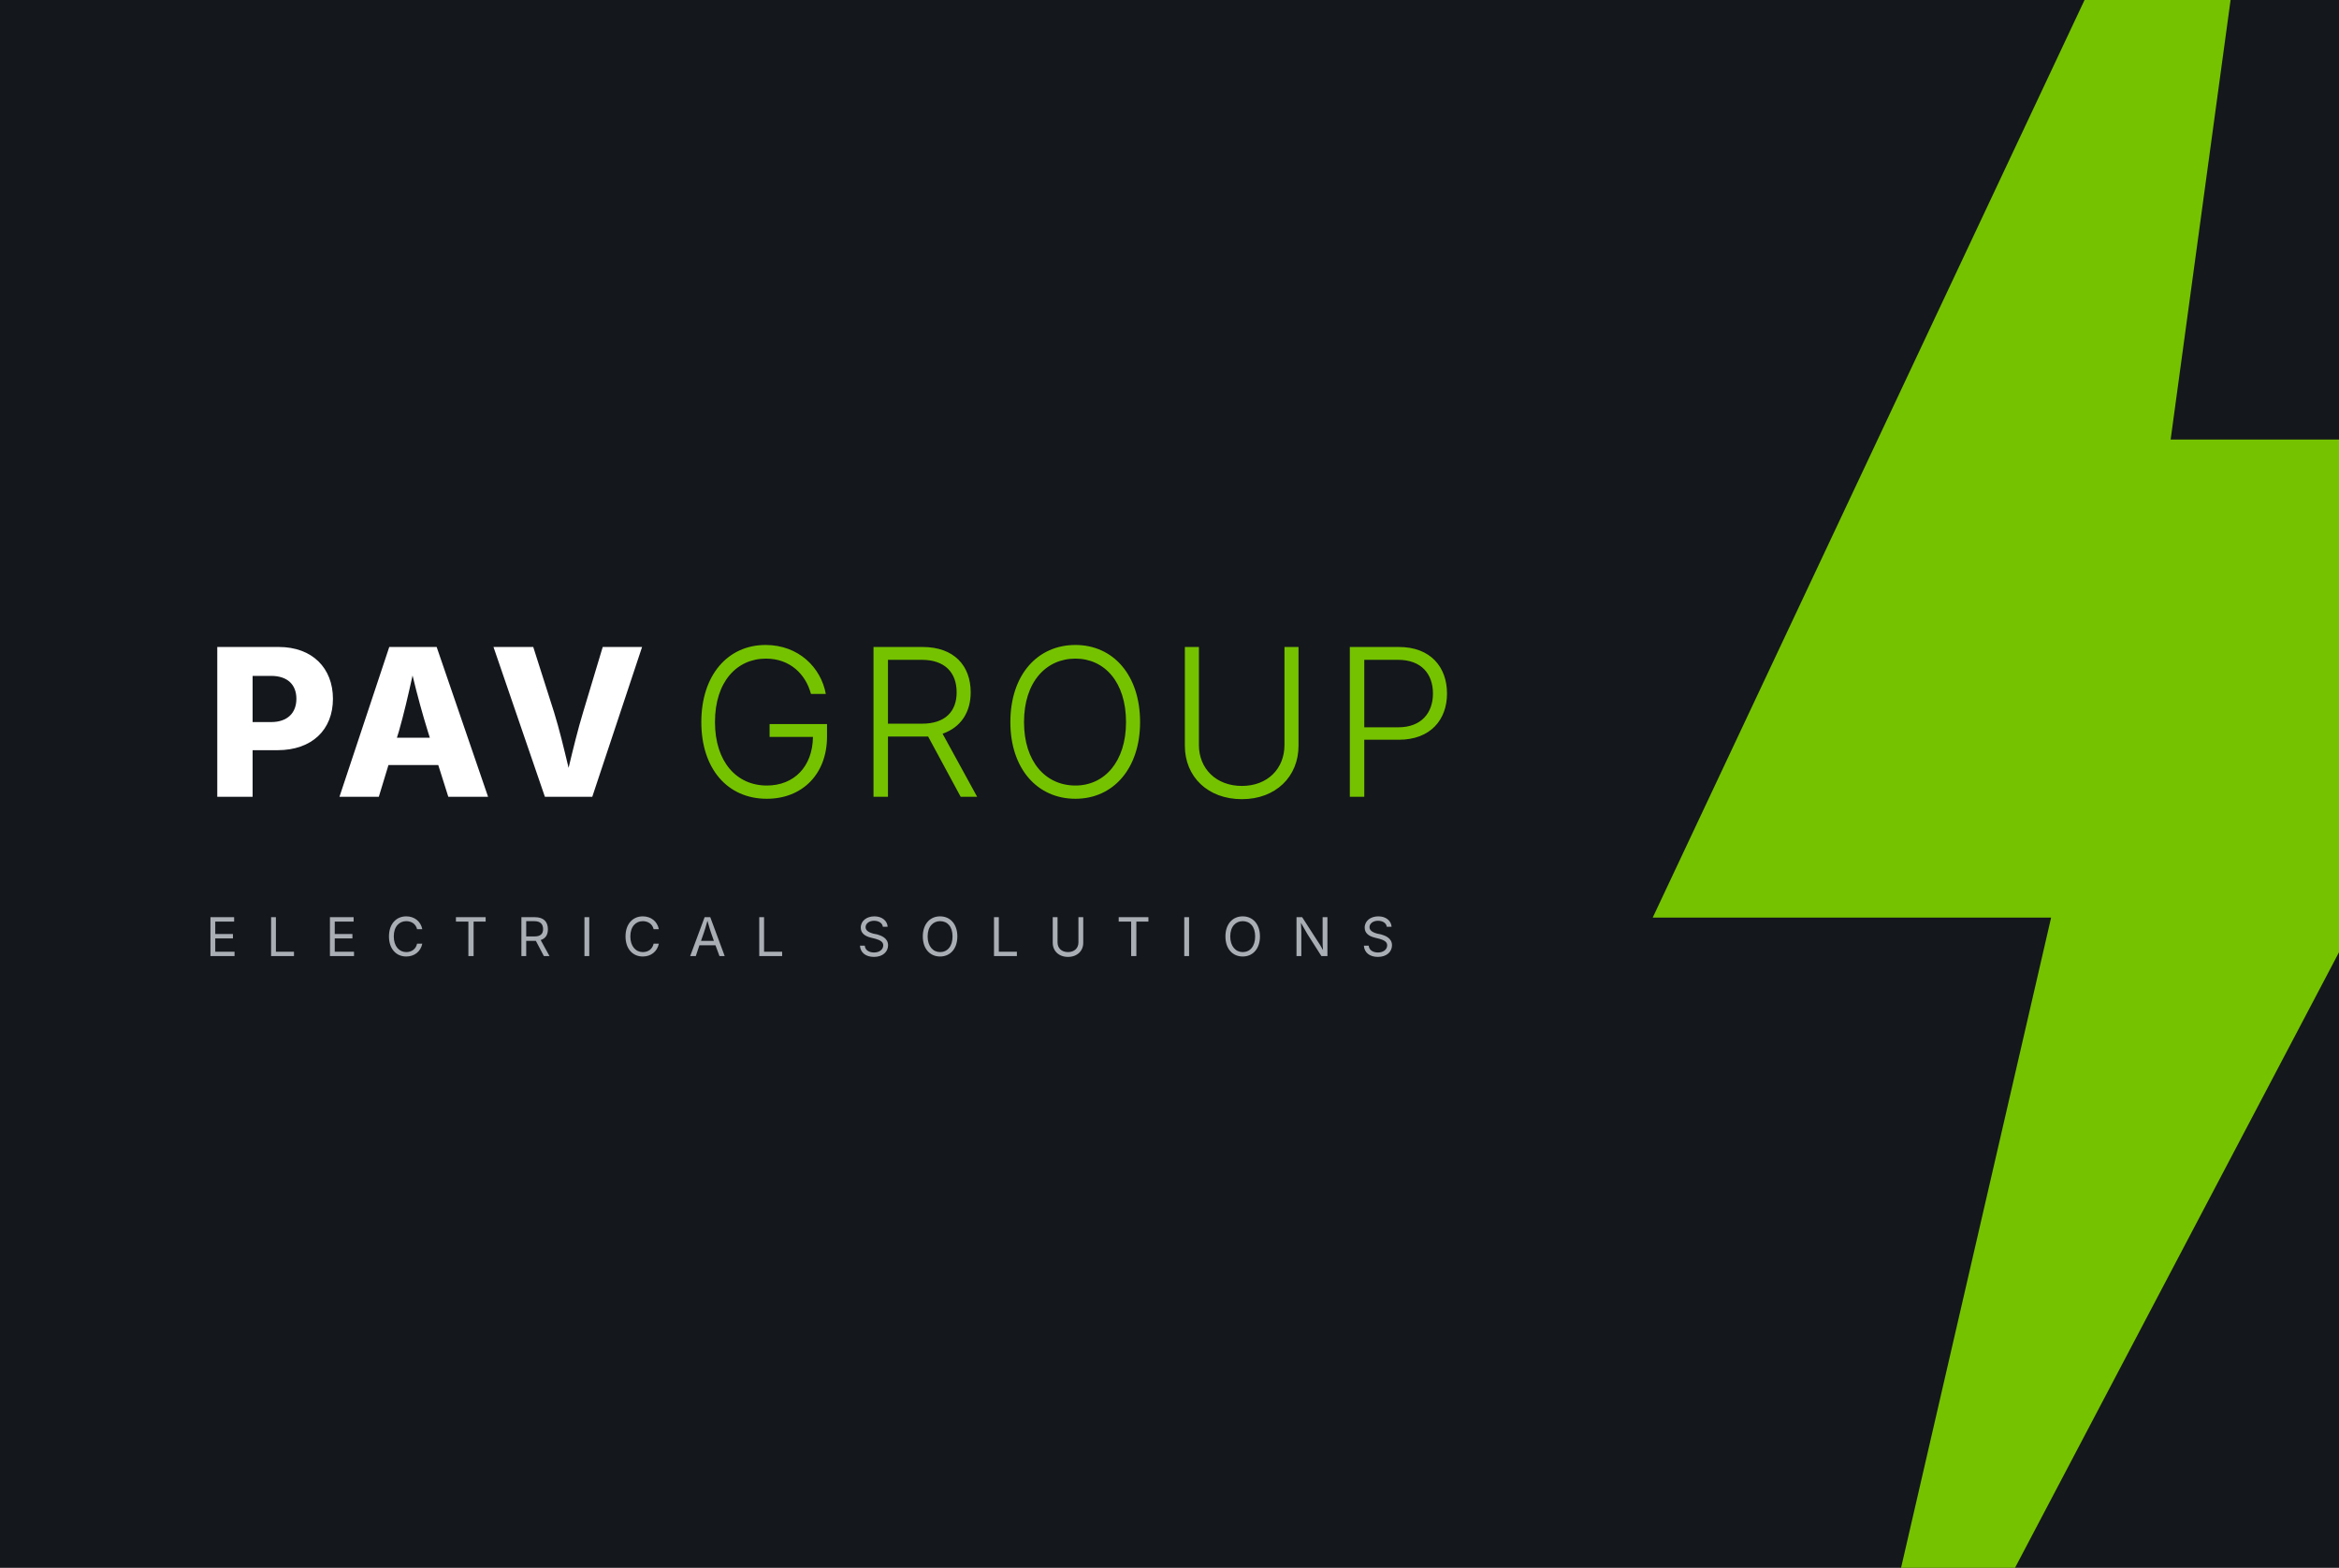
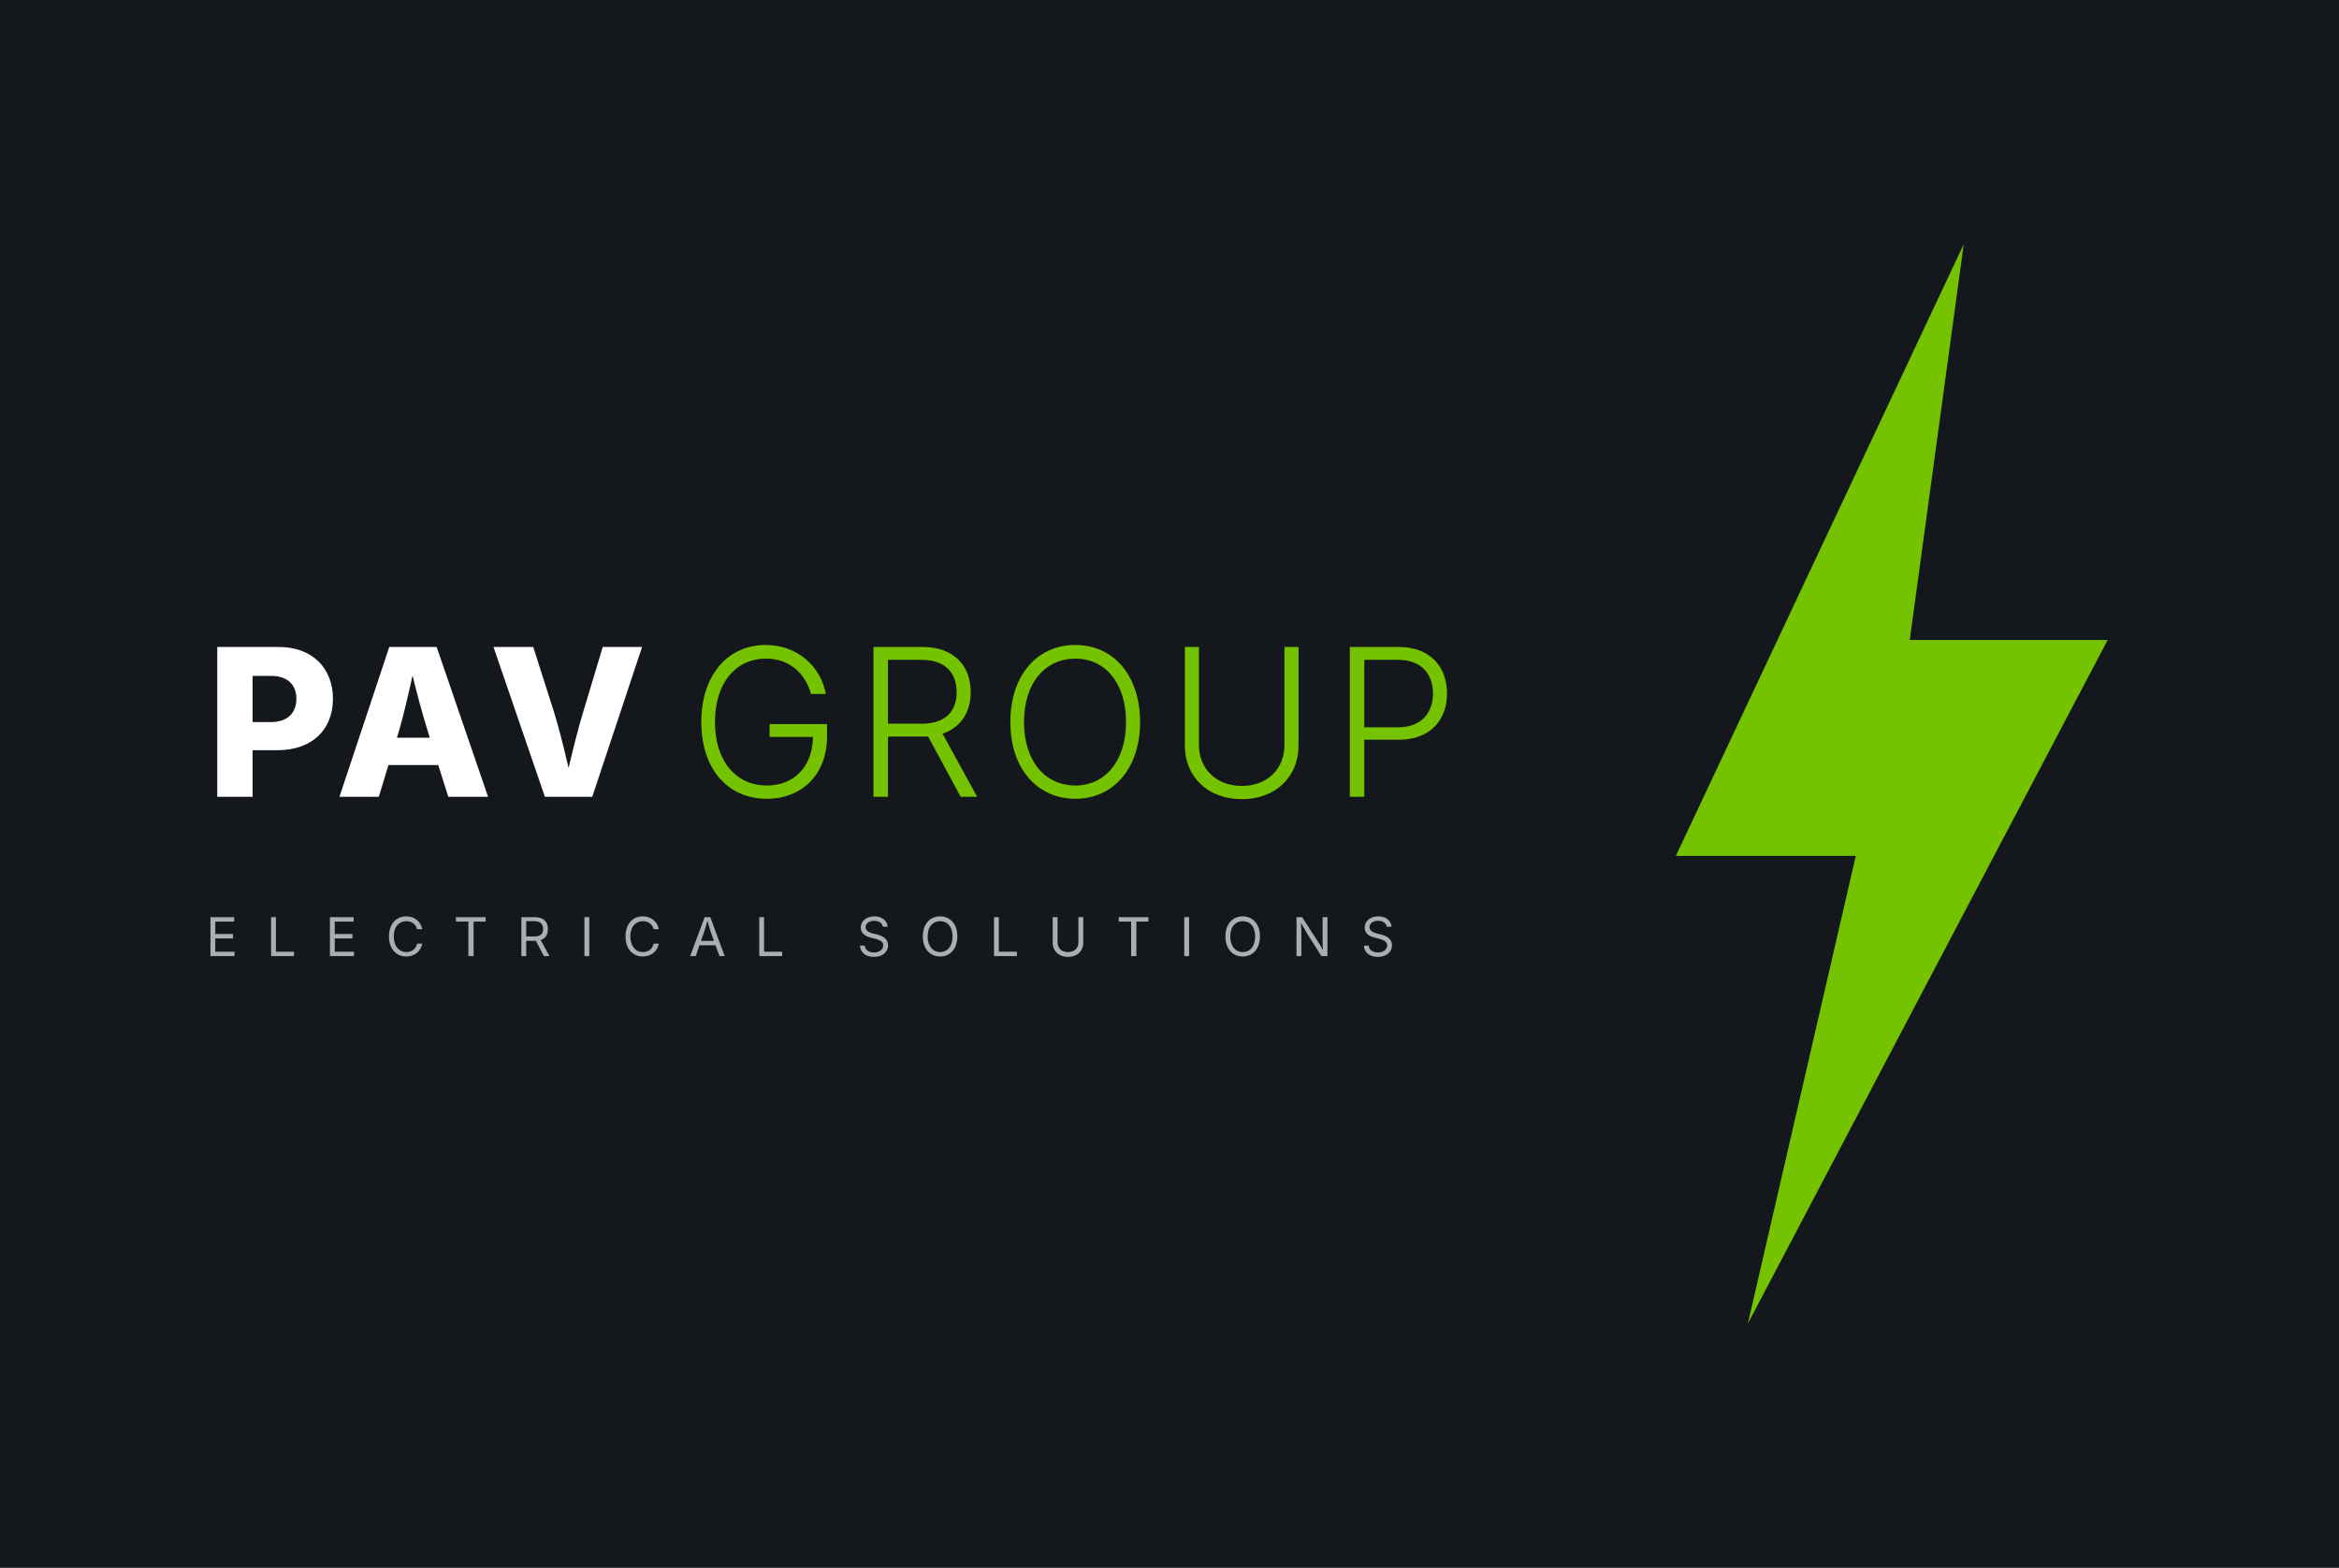
<svg xmlns="http://www.w3.org/2000/svg" width="91mm" height="61mm" viewBox="0 0 91 61">
  <defs>
    <clipPath id="c">
      <rect width="91" height="61" />
    </clipPath>
  </defs>
  <g font-family="Inter, Arial, Helvetica, sans-serif" clip-path="url(#c)">
    <rect width="91" height="61" fill="#14171C" />
-     <path transform="translate(55,-17) scale(1.55)" d="M22 0 L6 34 L16 34 L10 60 L30 22 L19 22 Z" fill="#75C200" />
+     <path transform="translate(61,9.5) scale(0.7)" d="M22 0 L6 34 L16 34 L10 60 L30 22 L19 22 Z" fill="#75C200" />
    <text x="8" y="31" font-size="8" font-weight="800" fill="#FFFFFF" letter-spacing="0.5">PAV<tspan font-weight="300" fill="#75C200" dx="1.6">GROUP</tspan>
    </text>
    <text x="8" y="37.2" font-size="2.1" fill="#A9ADB4" letter-spacing="1.1">ELECTRICAL SOLUTIONS</text>
  </g>
</svg>
